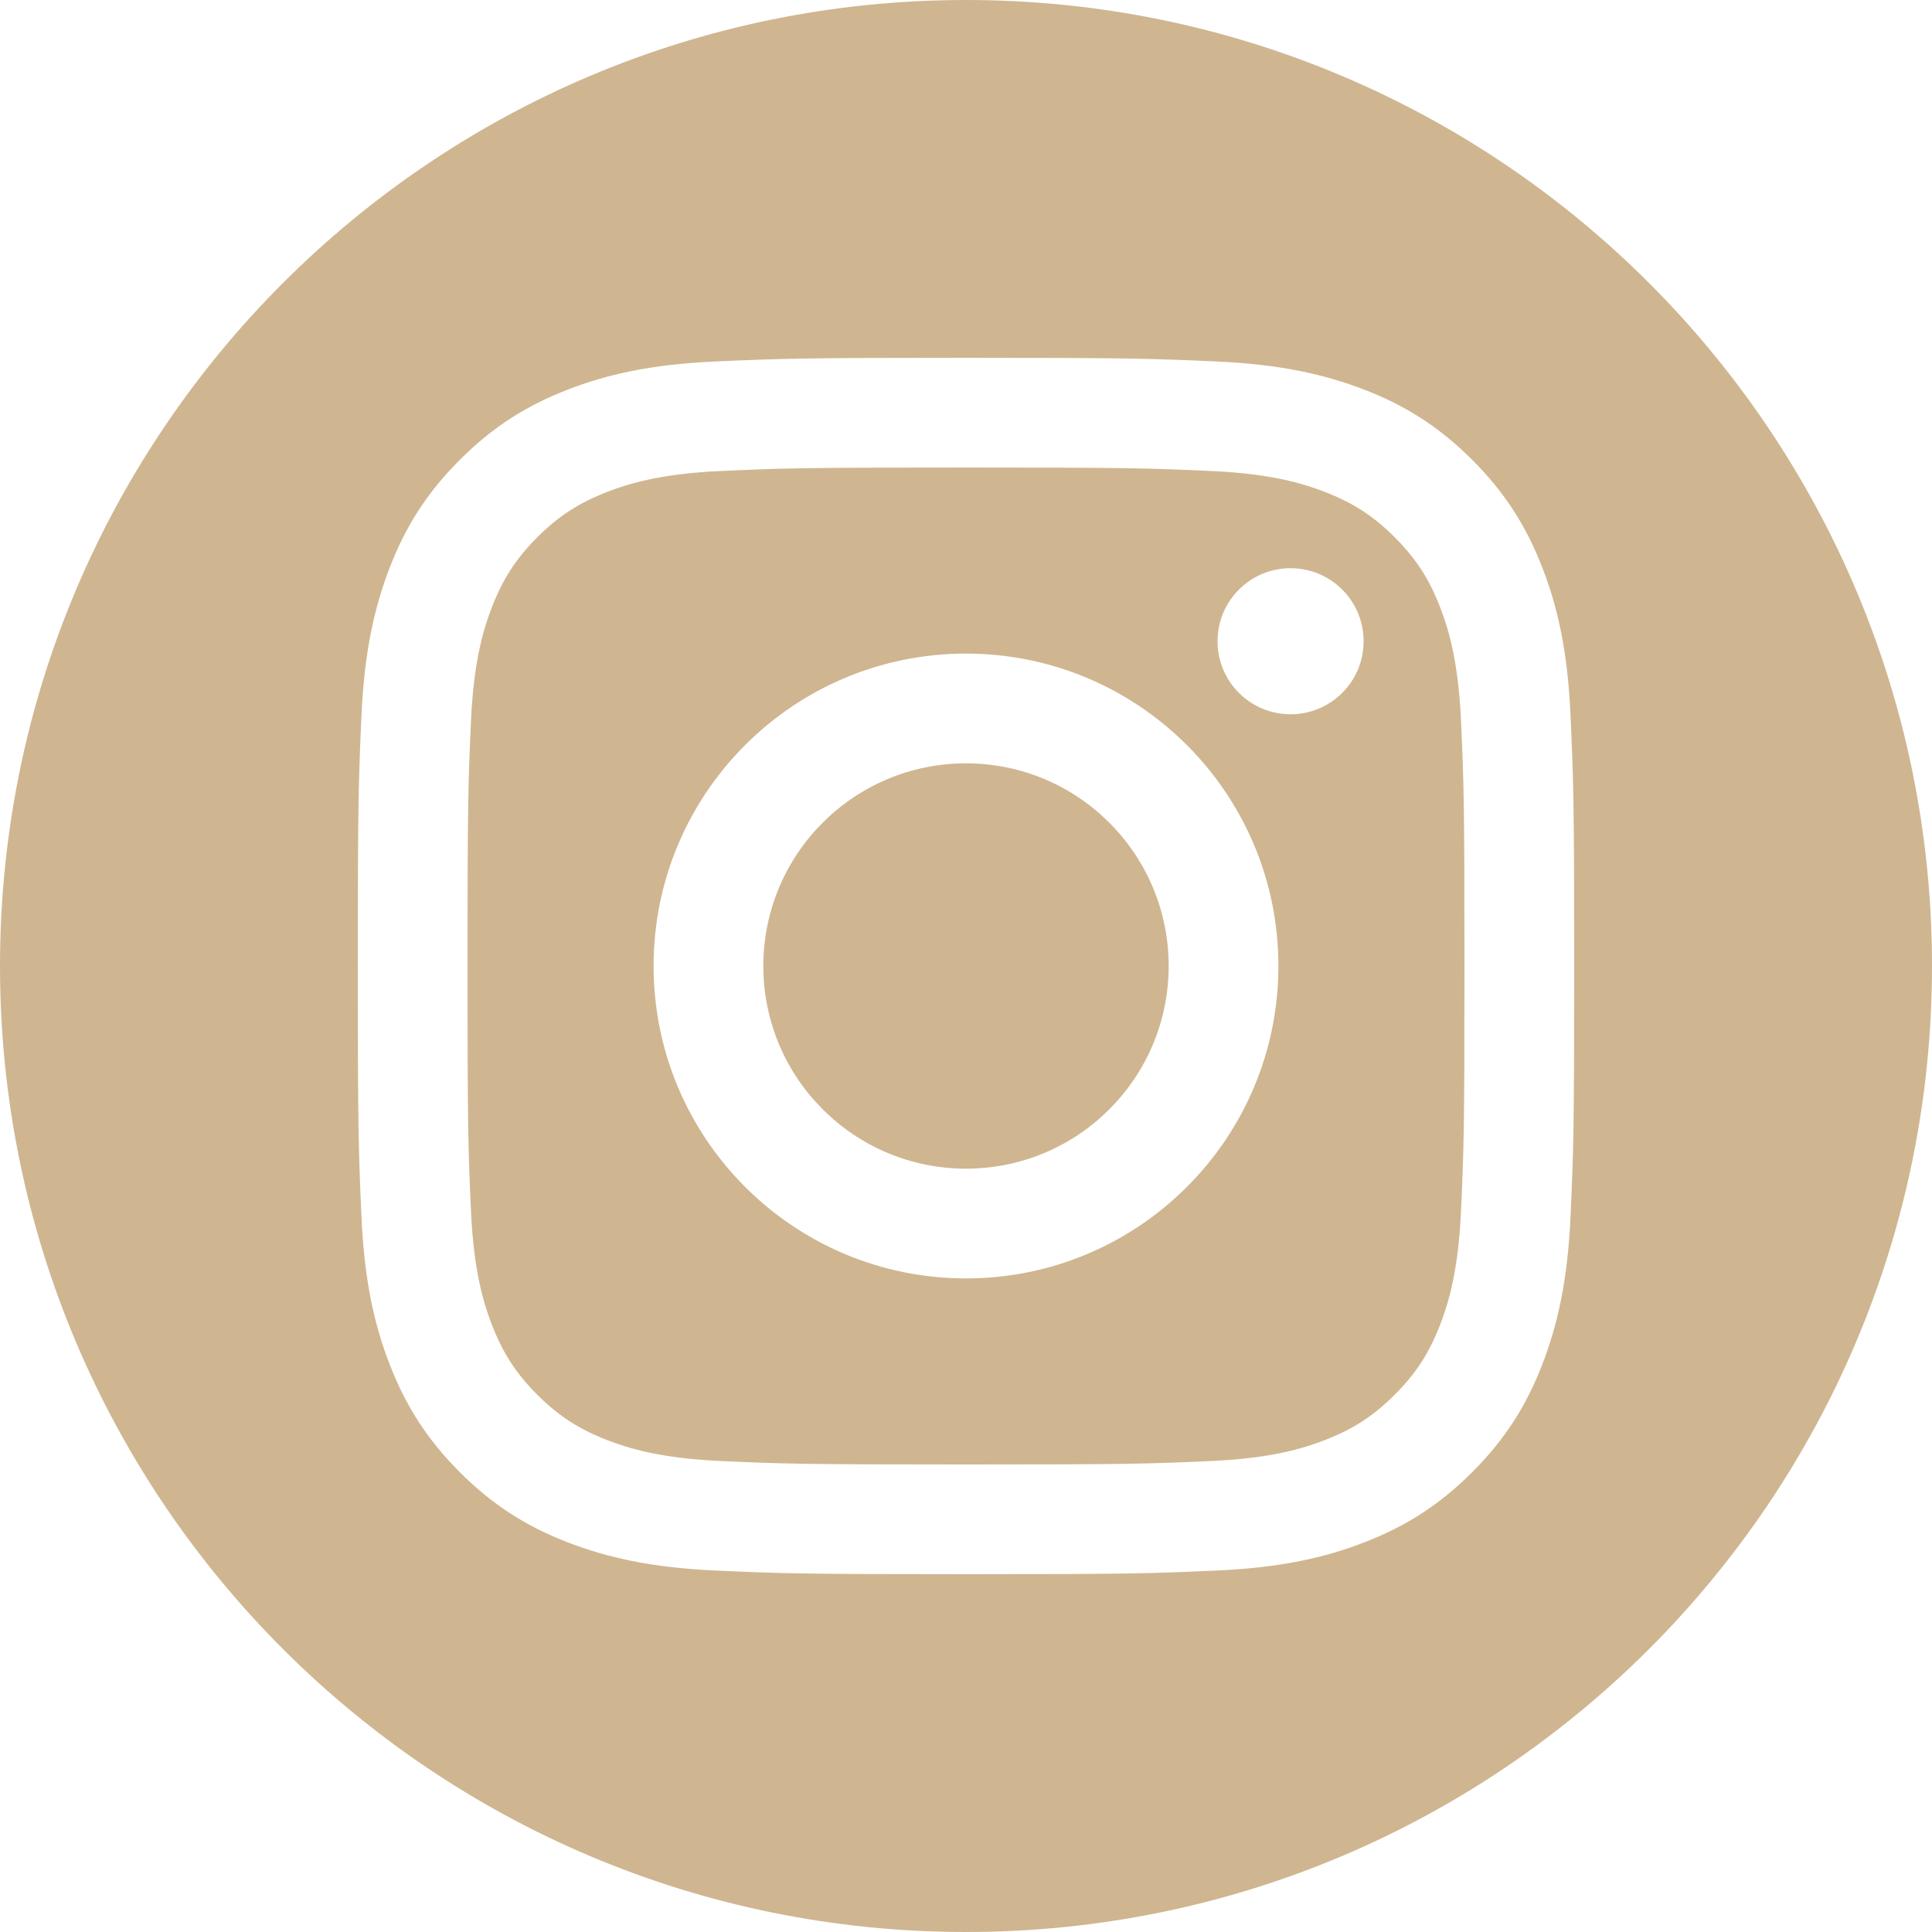
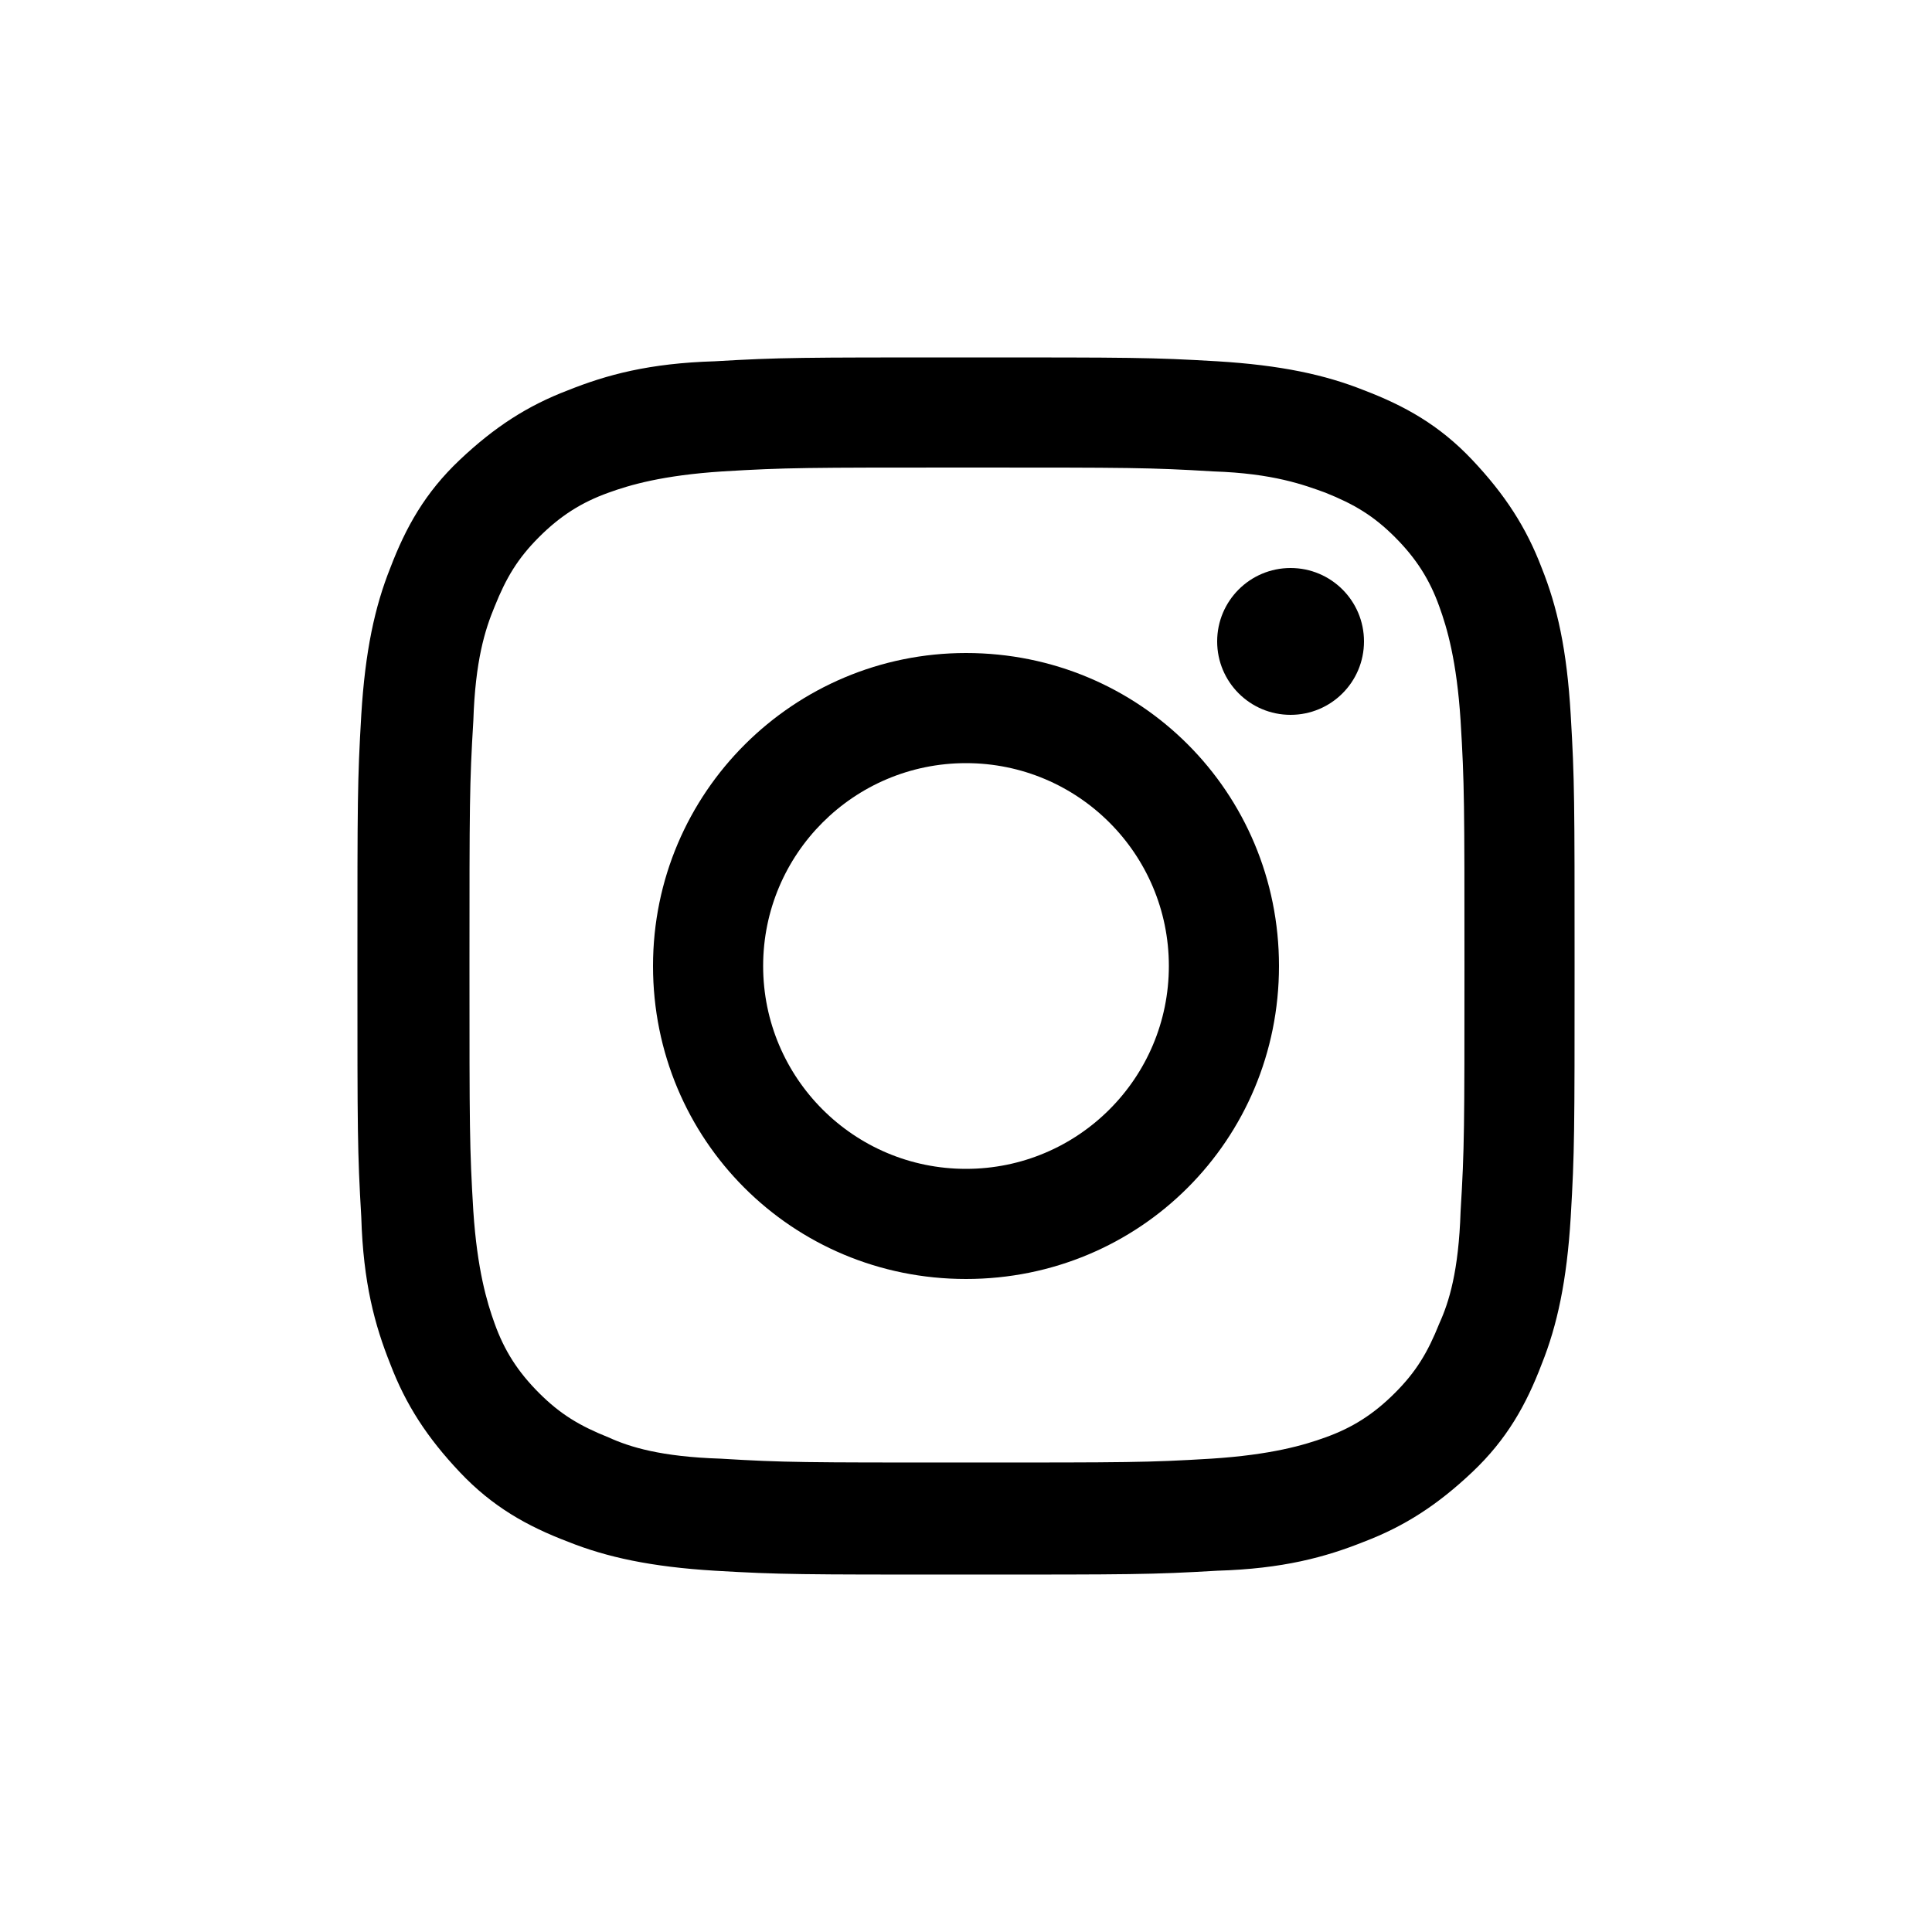
- <svg xmlns="http://www.w3.org/2000/svg" id="Layer_1" data-name="Layer 1" viewBox="0 0 100 100">
-   <defs>
-     <style>
-       .cls-1 {
-         fill: #cfb690;
-       }
-     </style>
-   </defs>
-   <path class="cls-1" d="M74.54,31.43c-.57-1.47-1.25-2.52-2.35-3.62-1.1-1.1-2.15-1.78-3.62-2.35-1.11-.43-2.78-.94-5.85-1.08-3.32-.15-4.32-.18-12.72-.18s-9.4.03-12.72.18c-3.07.14-4.74.65-5.85,1.08-1.47.57-2.52,1.25-3.62,2.35-1.1,1.1-1.78,2.15-2.35,3.62-.43,1.11-.94,2.78-1.08,5.85-.15,3.32-.18,4.32-.18,12.72s.03,9.4.18,12.72c.14,3.07.65,4.74,1.08,5.85.57,1.47,1.25,2.52,2.35,3.62,1.1,1.1,2.15,1.78,3.62,2.35,1.11.43,2.78.94,5.85,1.08,3.32.15,4.31.18,12.72.18s9.4-.03,12.72-.18c3.07-.14,4.74-.65,5.85-1.08,1.47-.57,2.52-1.25,3.62-2.35,1.1-1.1,1.78-2.15,2.35-3.62.43-1.11.94-2.78,1.08-5.85.15-3.32.18-4.32.18-12.72s-.03-9.4-.18-12.72c-.14-3.07-.65-4.74-1.08-5.85ZM50,66.17c-8.93,0-16.17-7.24-16.17-16.17s7.24-16.17,16.17-16.17,16.17,7.24,16.17,16.17-7.24,16.17-16.17,16.17ZM66.8,36.97c-2.09,0-3.78-1.69-3.78-3.78s1.69-3.78,3.78-3.78,3.78,1.69,3.78,3.78-1.69,3.78-3.78,3.78Z" />
-   <path class="cls-1" d="M50,0C22.39,0,0,22.39,0,50s22.39,50,50,50,50-22.39,50-50S77.61,0,50,0ZM81.29,62.98c-.15,3.35-.69,5.64-1.46,7.64-.8,2.07-1.88,3.83-3.63,5.58-1.75,1.75-3.51,2.83-5.58,3.63-2,.78-4.29,1.31-7.64,1.46-3.36.15-4.43.19-12.98.19s-9.62-.04-12.98-.19c-3.35-.15-5.64-.69-7.64-1.46-2.07-.8-3.83-1.88-5.58-3.63-1.75-1.75-2.83-3.51-3.63-5.58-.78-2-1.31-4.29-1.46-7.64-.15-3.36-.19-4.43-.19-12.98s.04-9.62.19-12.98c.15-3.35.69-5.64,1.46-7.64.8-2.07,1.88-3.83,3.63-5.58,1.75-1.75,3.51-2.83,5.58-3.63,2-.78,4.29-1.31,7.64-1.46,3.36-.15,4.43-.19,12.98-.19s9.62.04,12.98.19c3.35.15,5.64.69,7.64,1.46,2.07.8,3.83,1.88,5.58,3.63,1.75,1.75,2.83,3.51,3.63,5.58.78,2,1.31,4.29,1.46,7.64.15,3.36.19,4.43.19,12.98s-.04,9.62-.19,12.98Z" />
-   <circle class="cls-1" cx="50" cy="50" r="10.49" />
+ <svg xmlns="http://www.w3.org/2000/svg" id="Layer_1" version="1.1" viewBox="0 0 100 100">
+   <path d="M50,33.8c-8.9,0-16.2,7.2-16.2,16.2s7.2,16.2,16.2,16.2,16.2-7.2,16.2-16.2-7.2-16.2-16.2-16.2ZM50,60.5c-5.8,0-10.5-4.7-10.5-10.5s4.7-10.5,10.5-10.5,10.5,4.7,10.5,10.5-4.7,10.5-10.5,10.5Z" />
+   <path d="M66.8,29.4c-2.1,0-3.8,1.7-3.8,3.8s1.7,3.8,3.8,3.8,3.8-1.7,3.8-3.8-1.7-3.8-3.8-3.8Z" />
+   <path d="M81.3,37c-.2-3.4-.7-5.6-1.5-7.6-.8-2.1-1.9-3.8-3.6-5.6s-3.5-2.8-5.6-3.6c-2-.8-4.3-1.3-7.6-1.5-3.4-.2-4.4-.2-13-.2s-9.6,0-13,.2c-3.4.1-5.6.7-7.6,1.5-2.1.8-3.8,1.9-5.6,3.6s-2.8,3.5-3.6,5.6c-.8,2-1.3,4.3-1.5,7.6-.2,3.4-.2,4.4-.2,13s0,9.6.2,13c.1,3.4.7,5.6,1.5,7.6.8,2.1,1.9,3.8,3.6,5.6s3.5,2.8,5.6,3.6c2,.8,4.3,1.3,7.6,1.5,3.4.2,4.4.2,13,.2s9.6,0,13-.2c3.4-.1,5.6-.7,7.6-1.5,2.1-.8,3.8-1.9,5.6-3.6s2.8-3.5,3.6-5.6c.8-2,1.3-4.3,1.5-7.6.2-3.4.2-4.4.2-13s0-9.6-.2-13ZM75.6,62.7c-.1,3.1-.6,4.7-1.1,5.8-.6,1.5-1.2,2.5-2.3,3.6s-2.2,1.8-3.6,2.3c-1.1.4-2.8.9-5.9,1.1-3.3.2-4.3.2-12.7.2s-9.4,0-12.7-.2c-3.1-.1-4.7-.6-5.8-1.1-1.5-.6-2.5-1.2-3.6-2.3s-1.8-2.2-2.3-3.6c-.4-1.1-.9-2.8-1.1-5.8-.2-3.3-.2-4.3-.2-12.7s0-9.4.2-12.7c.1-3.1.6-4.7,1.1-5.9.6-1.5,1.2-2.5,2.3-3.6s2.2-1.8,3.6-2.3c1.1-.4,2.8-.9,5.9-1.1,3.3-.2,4.3-.2,12.7-.2s9.4,0,12.7.2c3.1.1,4.7.7,5.8,1.1,1.5.6,2.5,1.2,3.6,2.3s1.8,2.2,2.3,3.6c.4,1.1.9,2.8,1.1,5.9.2,3.3.2,4.3.2,12.7s0,9.4-.2,12.7Z" />
</svg>
